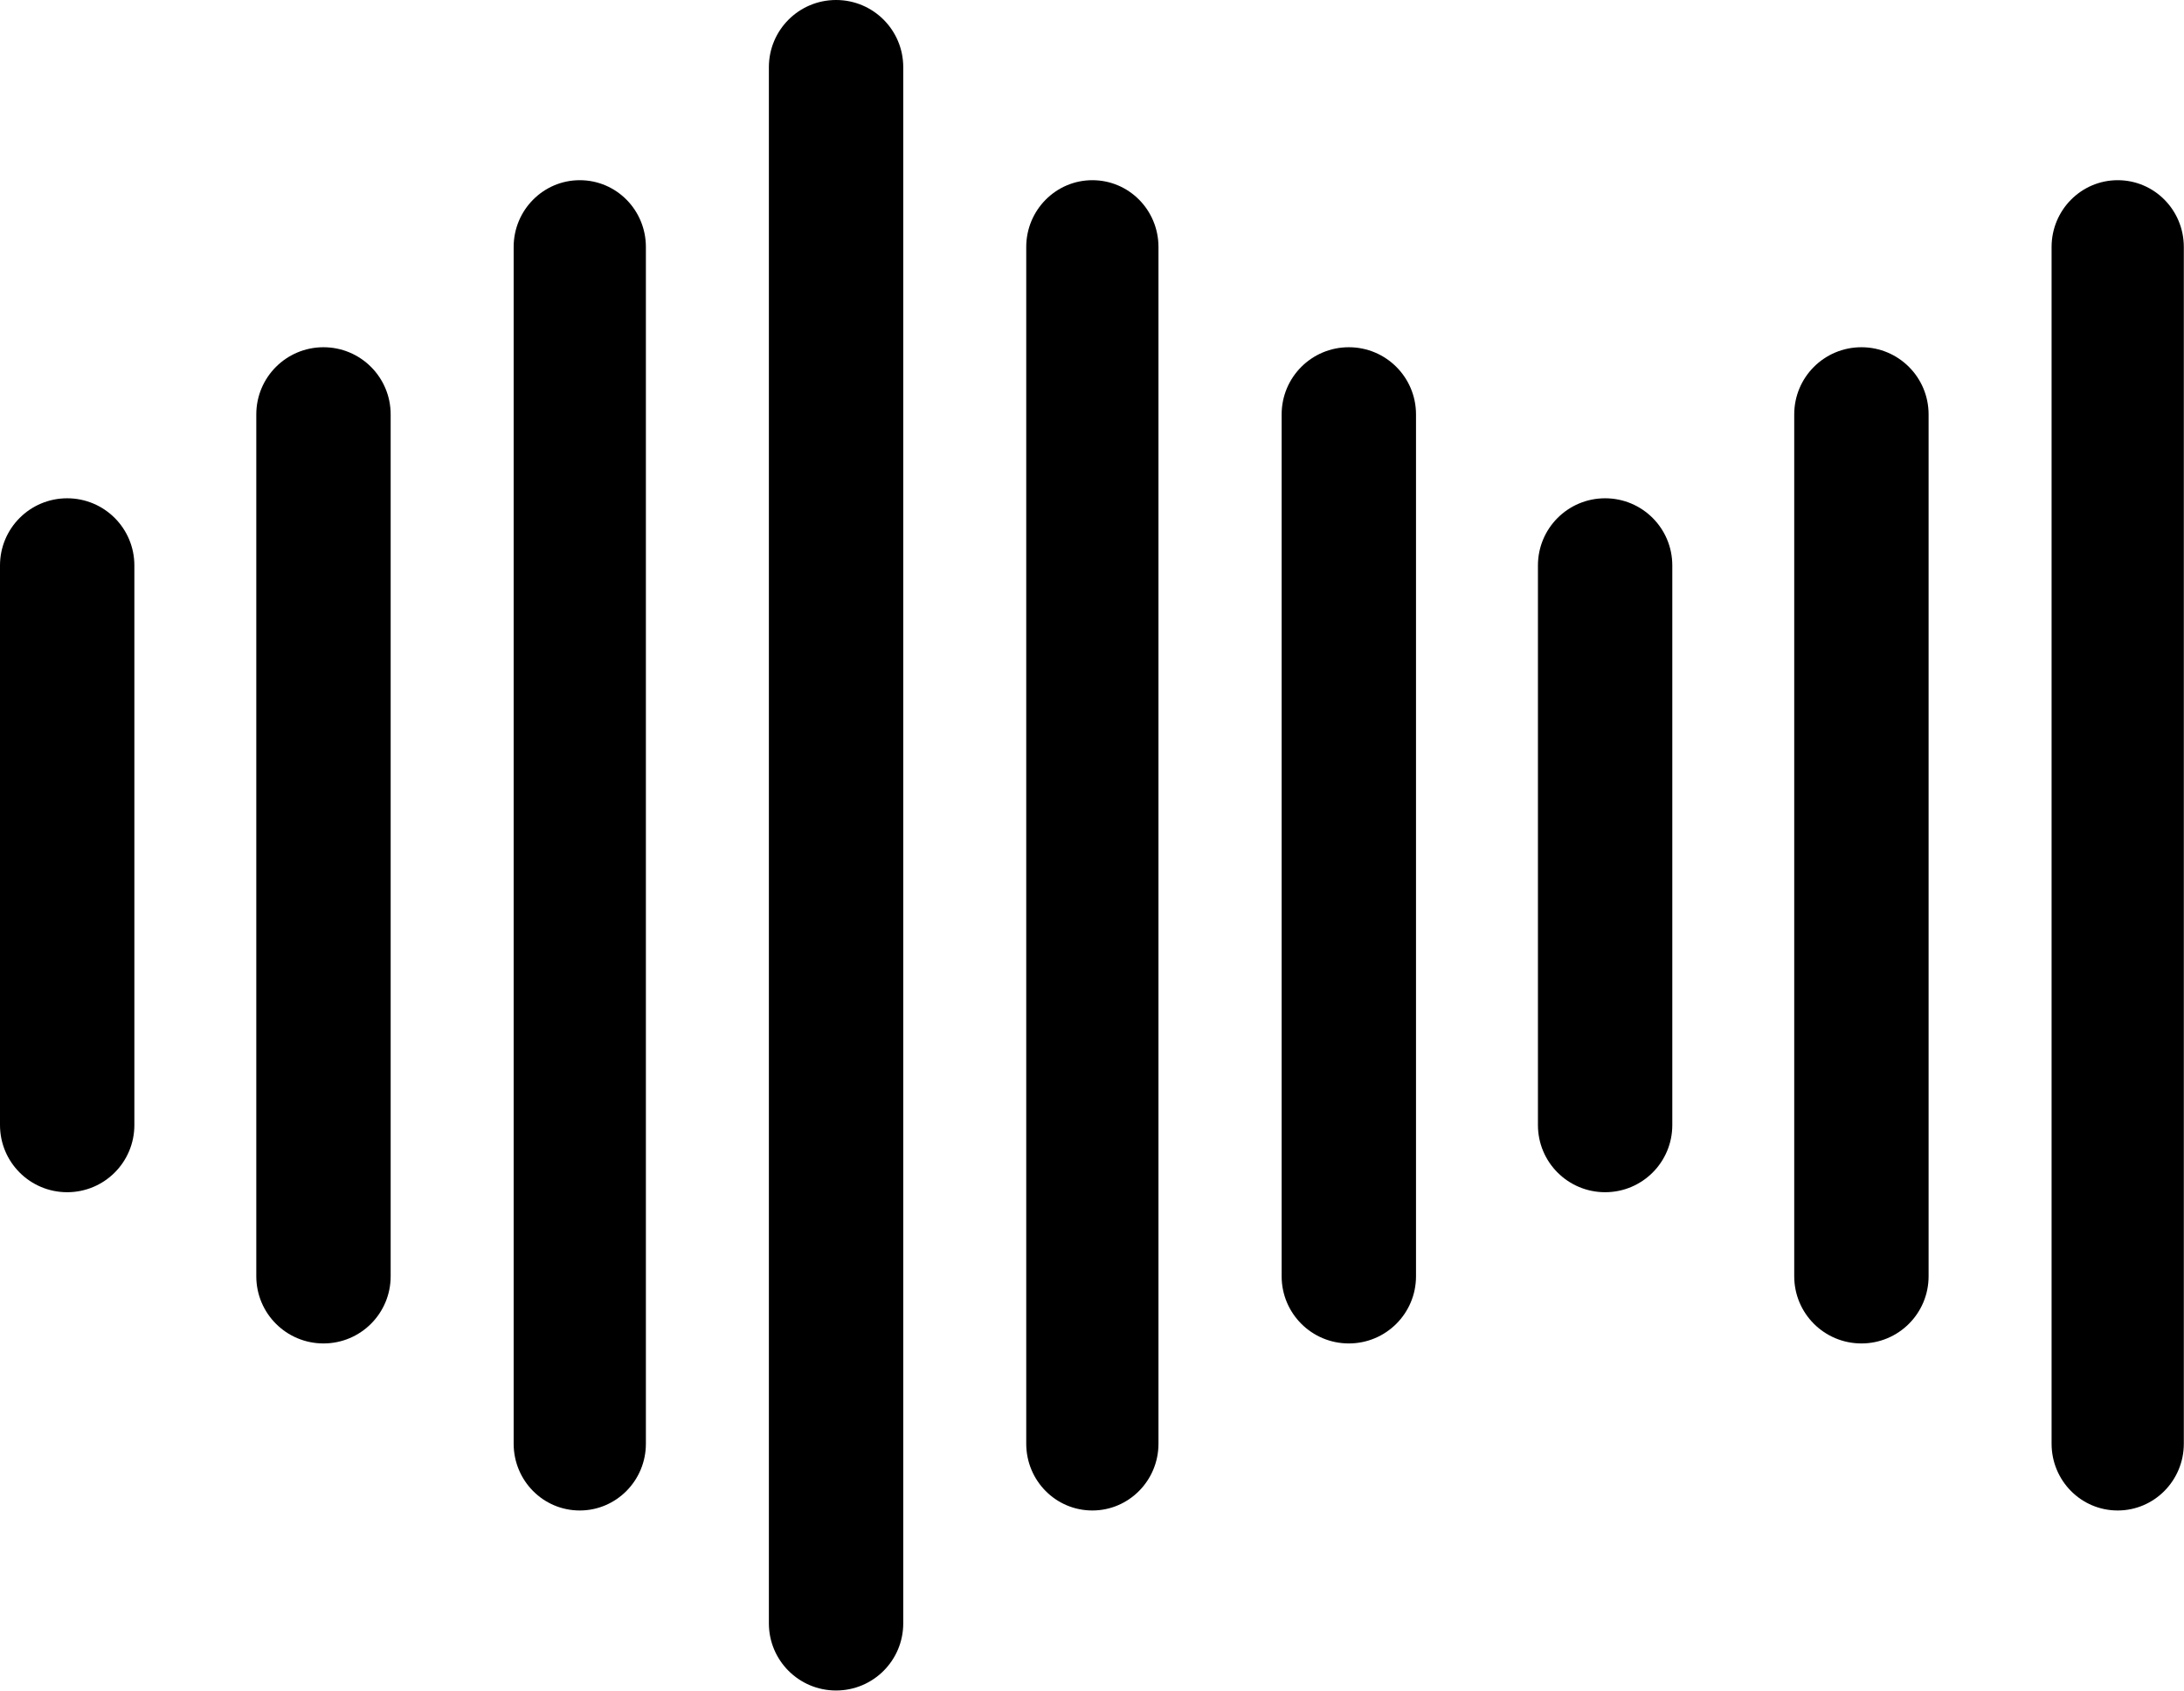
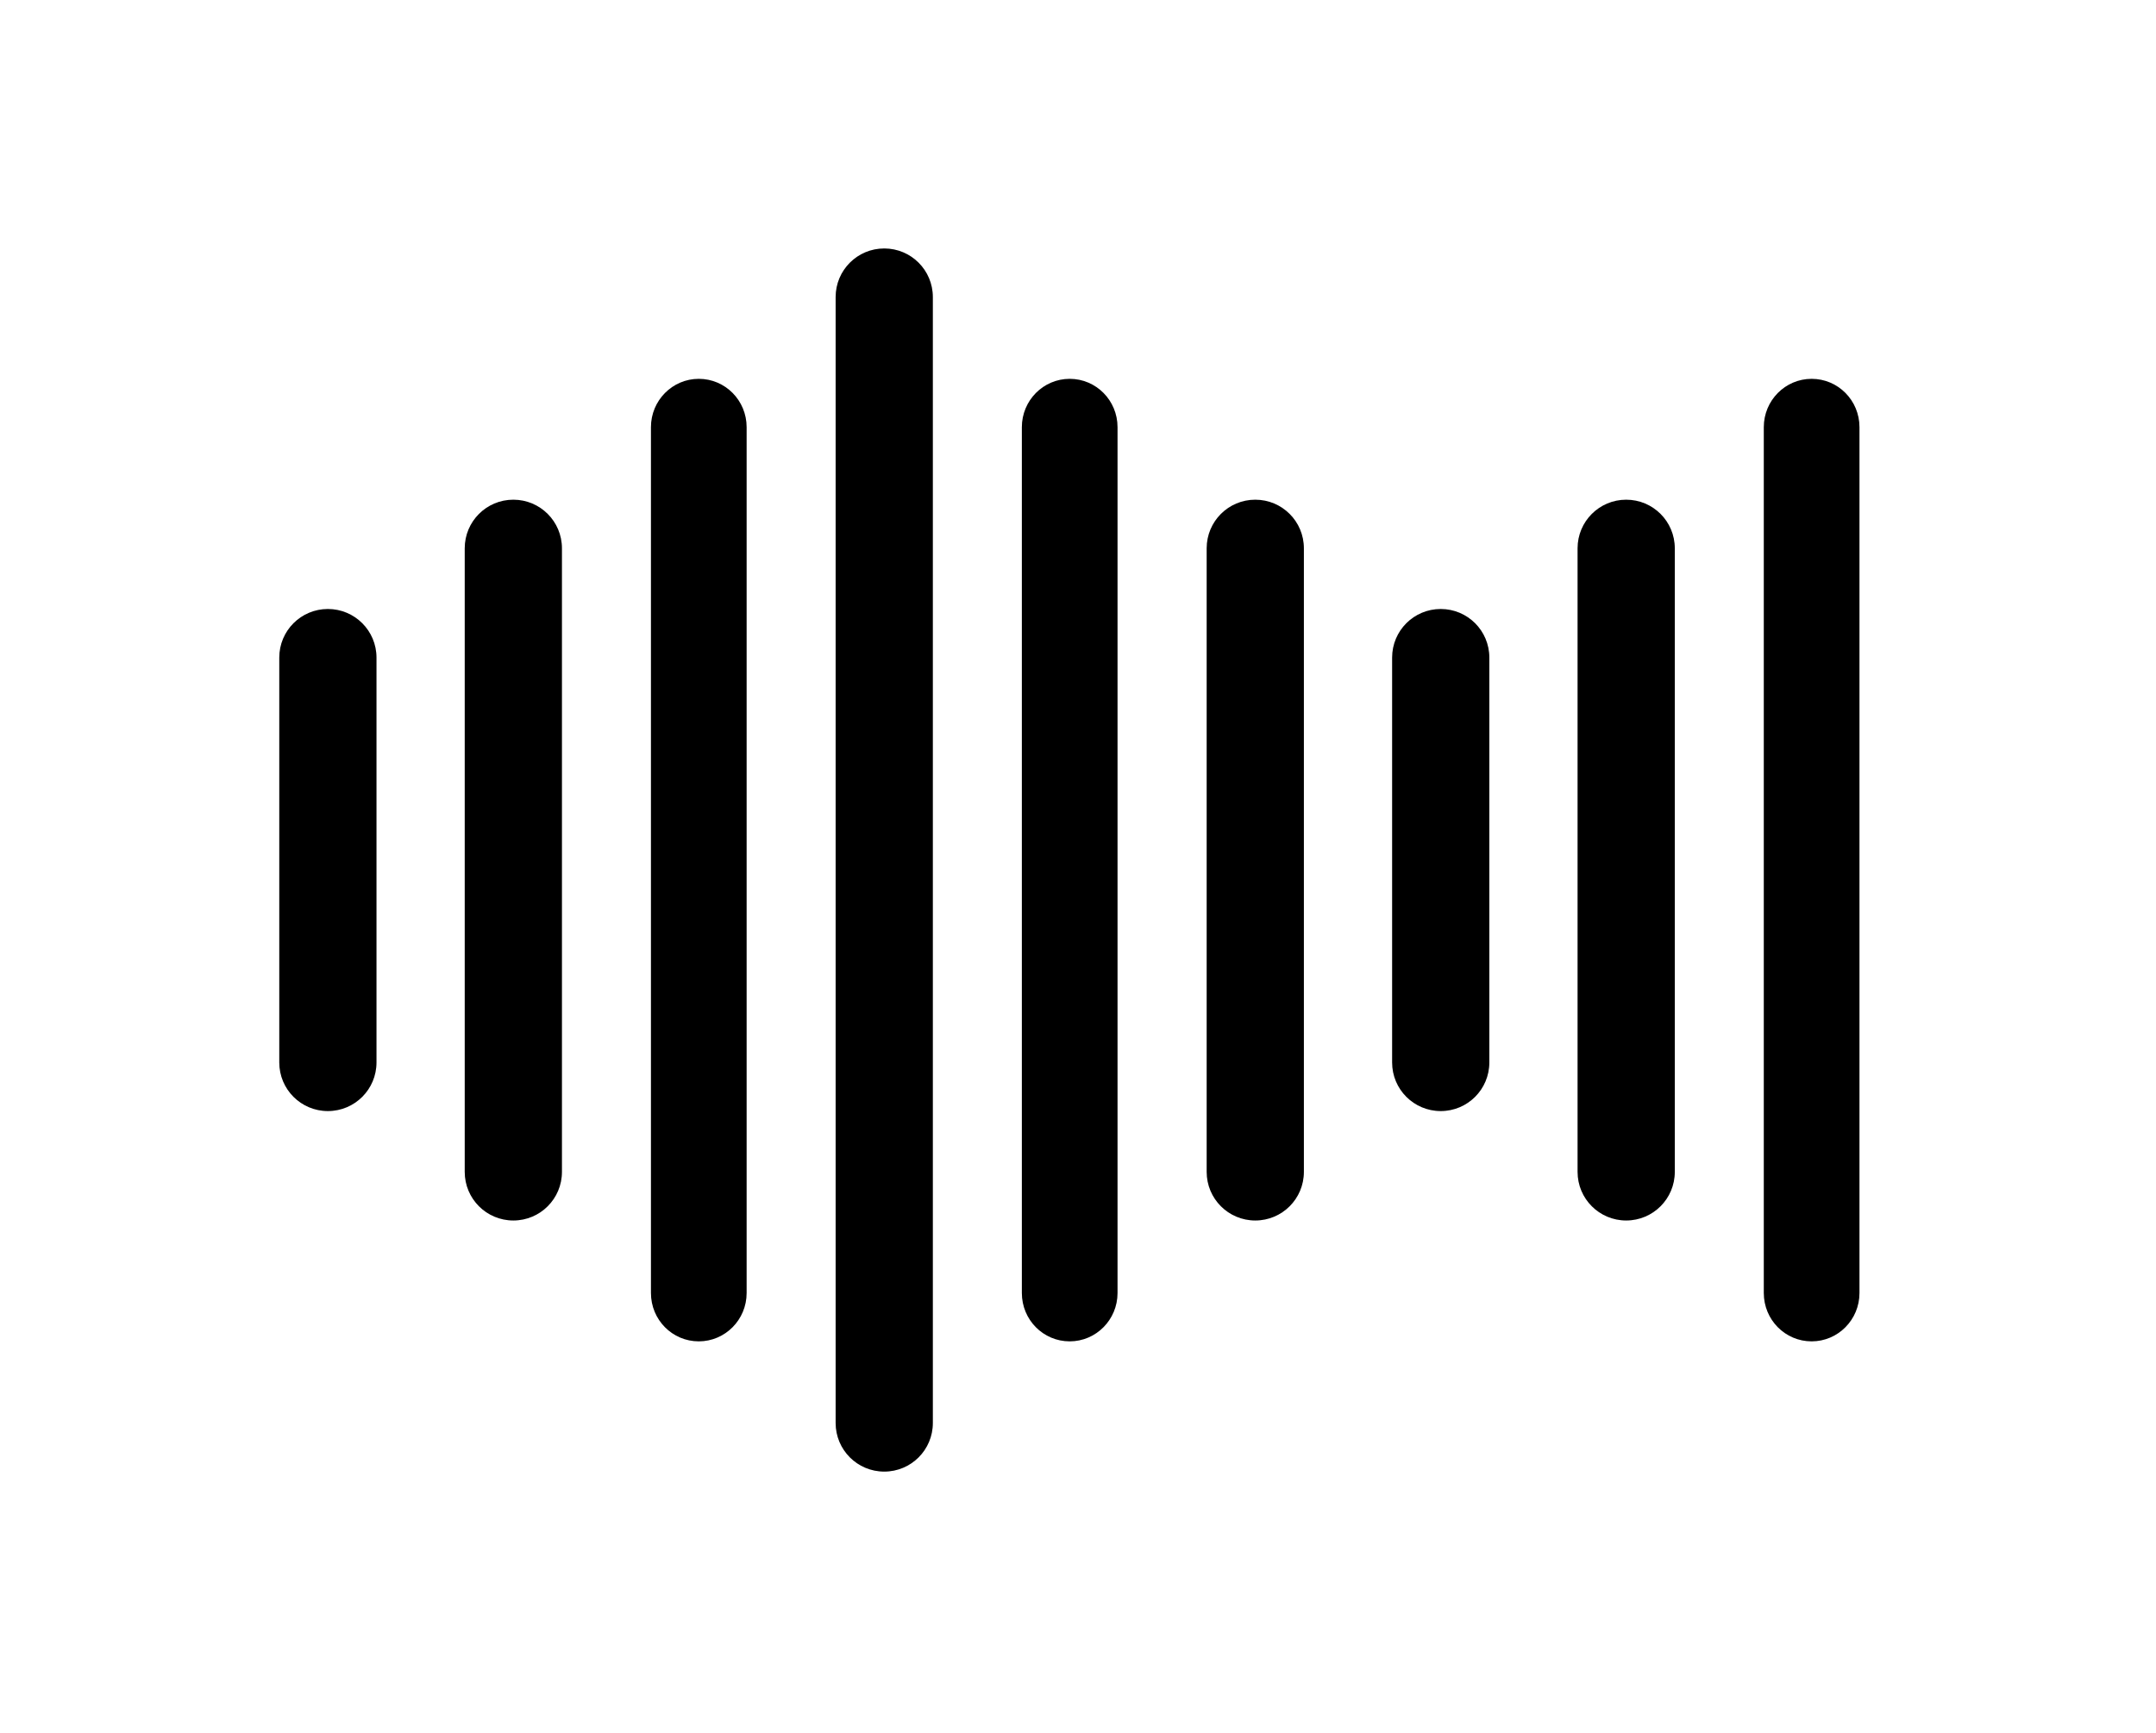
- <svg xmlns="http://www.w3.org/2000/svg" version="1.1" id="Layer_1" x="0px" y="0px" viewBox="0 0 122.88 95.13" style="enable-background:new 0 0 122.88 95.13" xml:space="preserve">
-   <g>
-     <path d="M100.95,23.32c0-2.09,1.69-3.78,3.78-3.78c2.09,0,3.78,1.69,3.78,3.78v48.5c0,2.09-1.69,3.78-3.78,3.78 c-2.09,0-3.78-1.69-3.78-3.78V23.32L100.95,23.32z M0,31.82c0-2.09,1.69-3.78,3.78-3.78c2.09,0,3.78,1.69,3.78,3.78v31.49 c0,2.09-1.69,3.78-3.78,3.78C1.69,67.09,0,65.4,0,63.31V31.82L0,31.82z M14.42,23.32c0-2.09,1.69-3.78,3.78-3.78 c2.09,0,3.78,1.69,3.78,3.78v48.5c0,2.09-1.69,3.78-3.78,3.78c-2.09,0-3.78-1.69-3.78-3.78V23.32L14.42,23.32z M28.9,13.9 c0-2.08,1.67-3.76,3.72-3.76c2.06,0,3.72,1.68,3.72,3.76v67.34c0,2.08-1.67,3.76-3.72,3.76c-2.06,0-3.72-1.68-3.72-3.76V13.9 L28.9,13.9z M43.26,3.78c0-2.09,1.69-3.78,3.78-3.78c2.09,0,3.78,1.69,3.78,3.78v87.57c0,2.09-1.69,3.78-3.78,3.78 c-2.09,0-3.78-1.69-3.78-3.78V3.78L43.26,3.78z M86.53,31.82c0-2.09,1.69-3.78,3.78-3.78c2.09,0,3.78,1.69,3.78,3.78v31.49 c0,2.09-1.69,3.78-3.78,3.78c-2.09,0-3.78-1.69-3.78-3.78V31.82L86.53,31.82z M72.11,23.32c0-2.09,1.69-3.78,3.78-3.78 c2.09,0,3.78,1.69,3.78,3.78v48.5c0,2.09-1.69,3.78-3.78,3.78c-2.09,0-3.78-1.69-3.78-3.78V23.32L72.11,23.32z M57.74,13.9 c0-2.08,1.67-3.76,3.72-3.76c2.06,0,3.72,1.68,3.72,3.76v67.34c0,2.08-1.67,3.76-3.72,3.76c-2.06,0-3.72-1.68-3.72-3.76V13.9 L57.74,13.9z M115.43,13.9c0-2.08,1.67-3.76,3.72-3.76c2.06,0,3.72,1.68,3.72,3.76v67.34c0,2.08-1.67,3.76-3.72,3.76 c-2.06,0-3.72-1.68-3.72-3.76V13.9L115.43,13.9z" />
+ <svg xmlns="http://www.w3.org/2000/svg" width="44.355mm" height="35.661mm" viewBox="0 0 44.355 35.661" version="1.1" id="svg15577">
+   <defs id="defs15574" />
+   <g id="layer1" transform="translate(-21.46782,-44.30856)">
+     <g id="g15014" transform="matrix(0.2645833,0,0,0.2645833,49.25324,55.29838)" />
+     <g id="g13720" transform="matrix(0.2645833,0,0,0.2645833,18.00694,-99.25354)" />
+     <g id="g18168" transform="matrix(0.2645833,0,0,0.2645833,27.21315,49.42123)">
+       <path d="m 100.95,23.32 c 0,-2.09 1.69,-3.78 3.78,-3.78 2.09,0 3.78,1.69 3.78,3.78 v 48.5 c 0,2.09 -1.69,3.78 -3.78,3.78 -2.09,0 -3.78,-1.69 -3.78,-3.78 z M 0,31.82 c 0,-2.09 1.69,-3.78 3.78,-3.78 2.09,0 3.78,1.69 3.78,3.78 v 31.49 c 0,2.09 -1.69,3.78 -3.78,3.78 C 1.69,67.09 0,65.4 0,63.31 Z m 14.42,-8.5 c 0,-2.09 1.69,-3.78 3.78,-3.78 2.09,0 3.78,1.69 3.78,3.78 v 48.5 c 0,2.09 -1.69,3.78 -3.78,3.78 -2.09,0 -3.78,-1.69 -3.78,-3.78 z M 28.9,13.9 c 0,-2.08 1.67,-3.76 3.72,-3.76 2.06,0 3.72,1.68 3.72,3.76 V 81.24 C 36.34,83.32 34.67,85 32.62,85 30.56,85 28.9,83.32 28.9,81.24 Z M 43.26,3.78 C 43.26,1.69 44.95,0 47.04,0 c 2.09,0 3.78,1.69 3.78,3.78 v 87.57 c 0,2.09 -1.69,3.78 -3.78,3.78 -2.09,0 -3.78,-1.69 -3.78,-3.78 z m 43.27,28.04 c 0,-2.09 1.69,-3.78 3.78,-3.78 2.09,0 3.78,1.69 3.78,3.78 v 31.49 c 0,2.09 -1.69,3.78 -3.78,3.78 -2.09,0 -3.78,-1.69 -3.78,-3.78 z m -14.42,-8.5 c 0,-2.09 1.69,-3.78 3.78,-3.78 2.09,0 3.78,1.69 3.78,3.78 v 48.5 c 0,2.09 -1.69,3.78 -3.78,3.78 -2.09,0 -3.78,-1.69 -3.78,-3.78 z M 57.74,13.9 c 0,-2.08 1.67,-3.76 3.72,-3.76 2.06,0 3.72,1.68 3.72,3.76 v 67.34 c 0,2.08 -1.67,3.76 -3.72,3.76 -2.06,0 -3.72,-1.68 -3.72,-3.76 V 13.9 Z m 57.69,0 c 0,-2.08 1.67,-3.76 3.72,-3.76 2.06,0 3.72,1.68 3.72,3.76 v 67.34 c 0,2.08 -1.67,3.76 -3.72,3.76 -2.06,0 -3.72,-1.68 -3.72,-3.76 z" id="path18166" />
+     </g>
  </g>
</svg>
